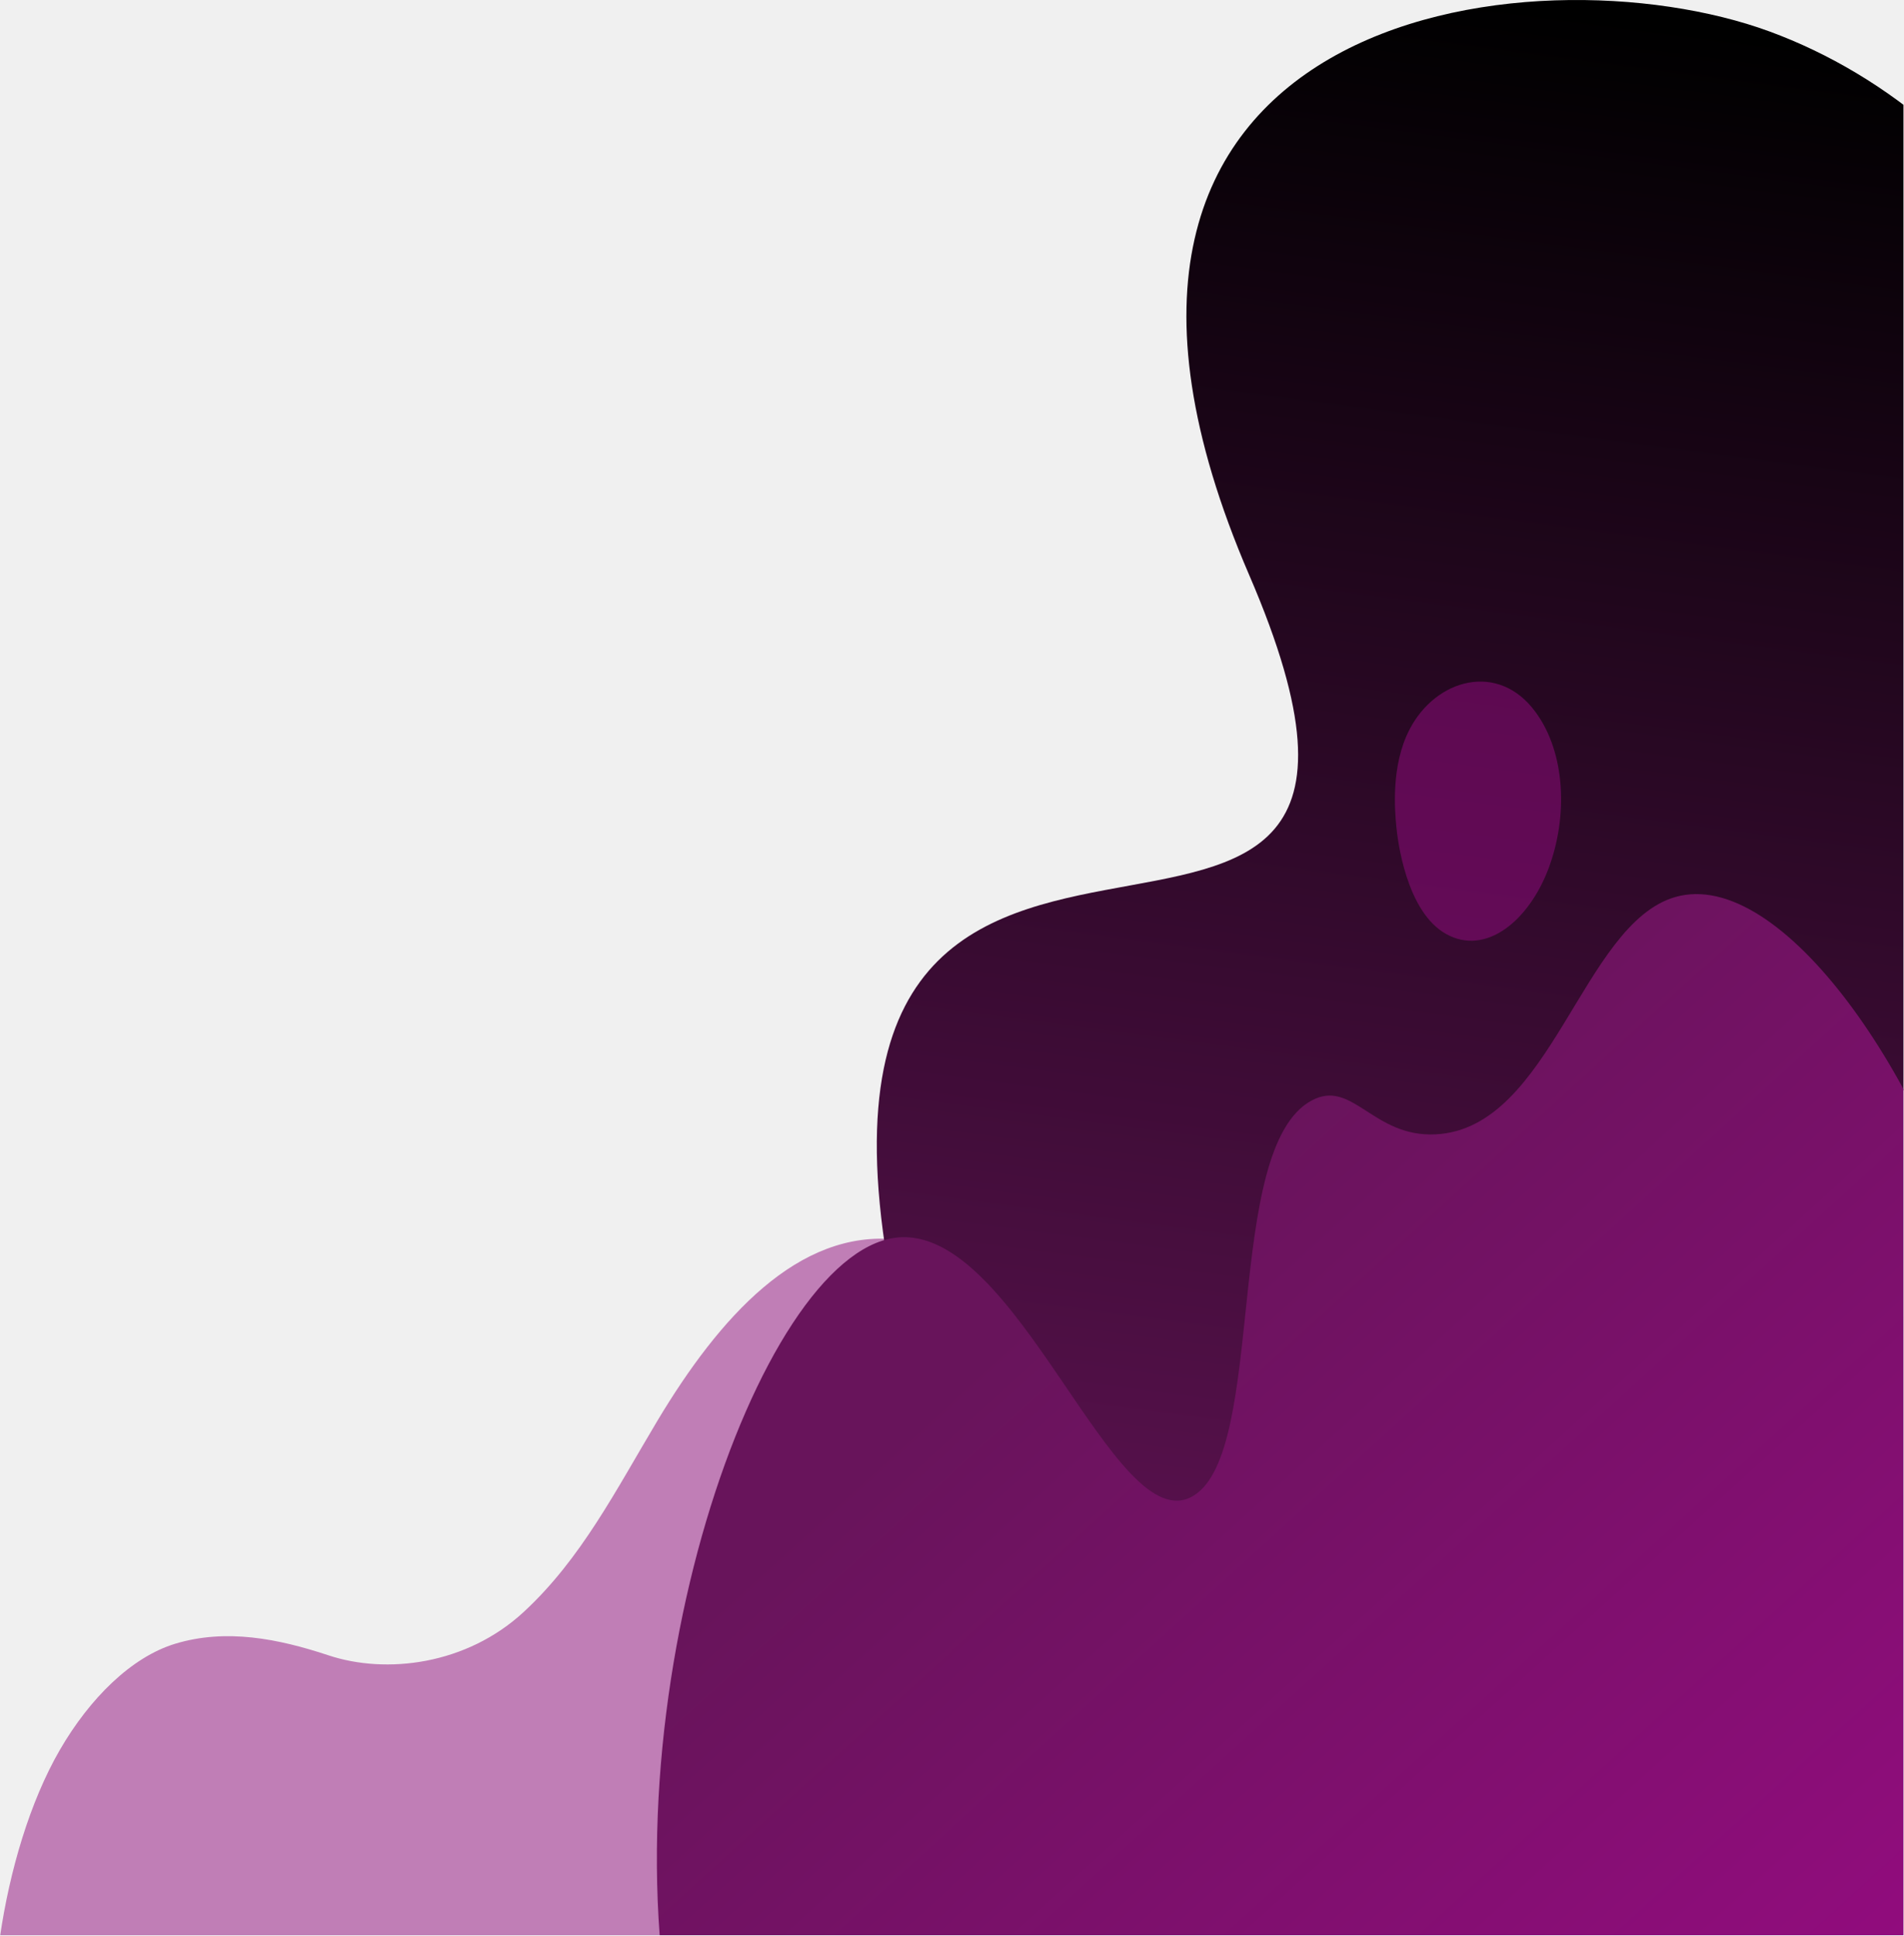
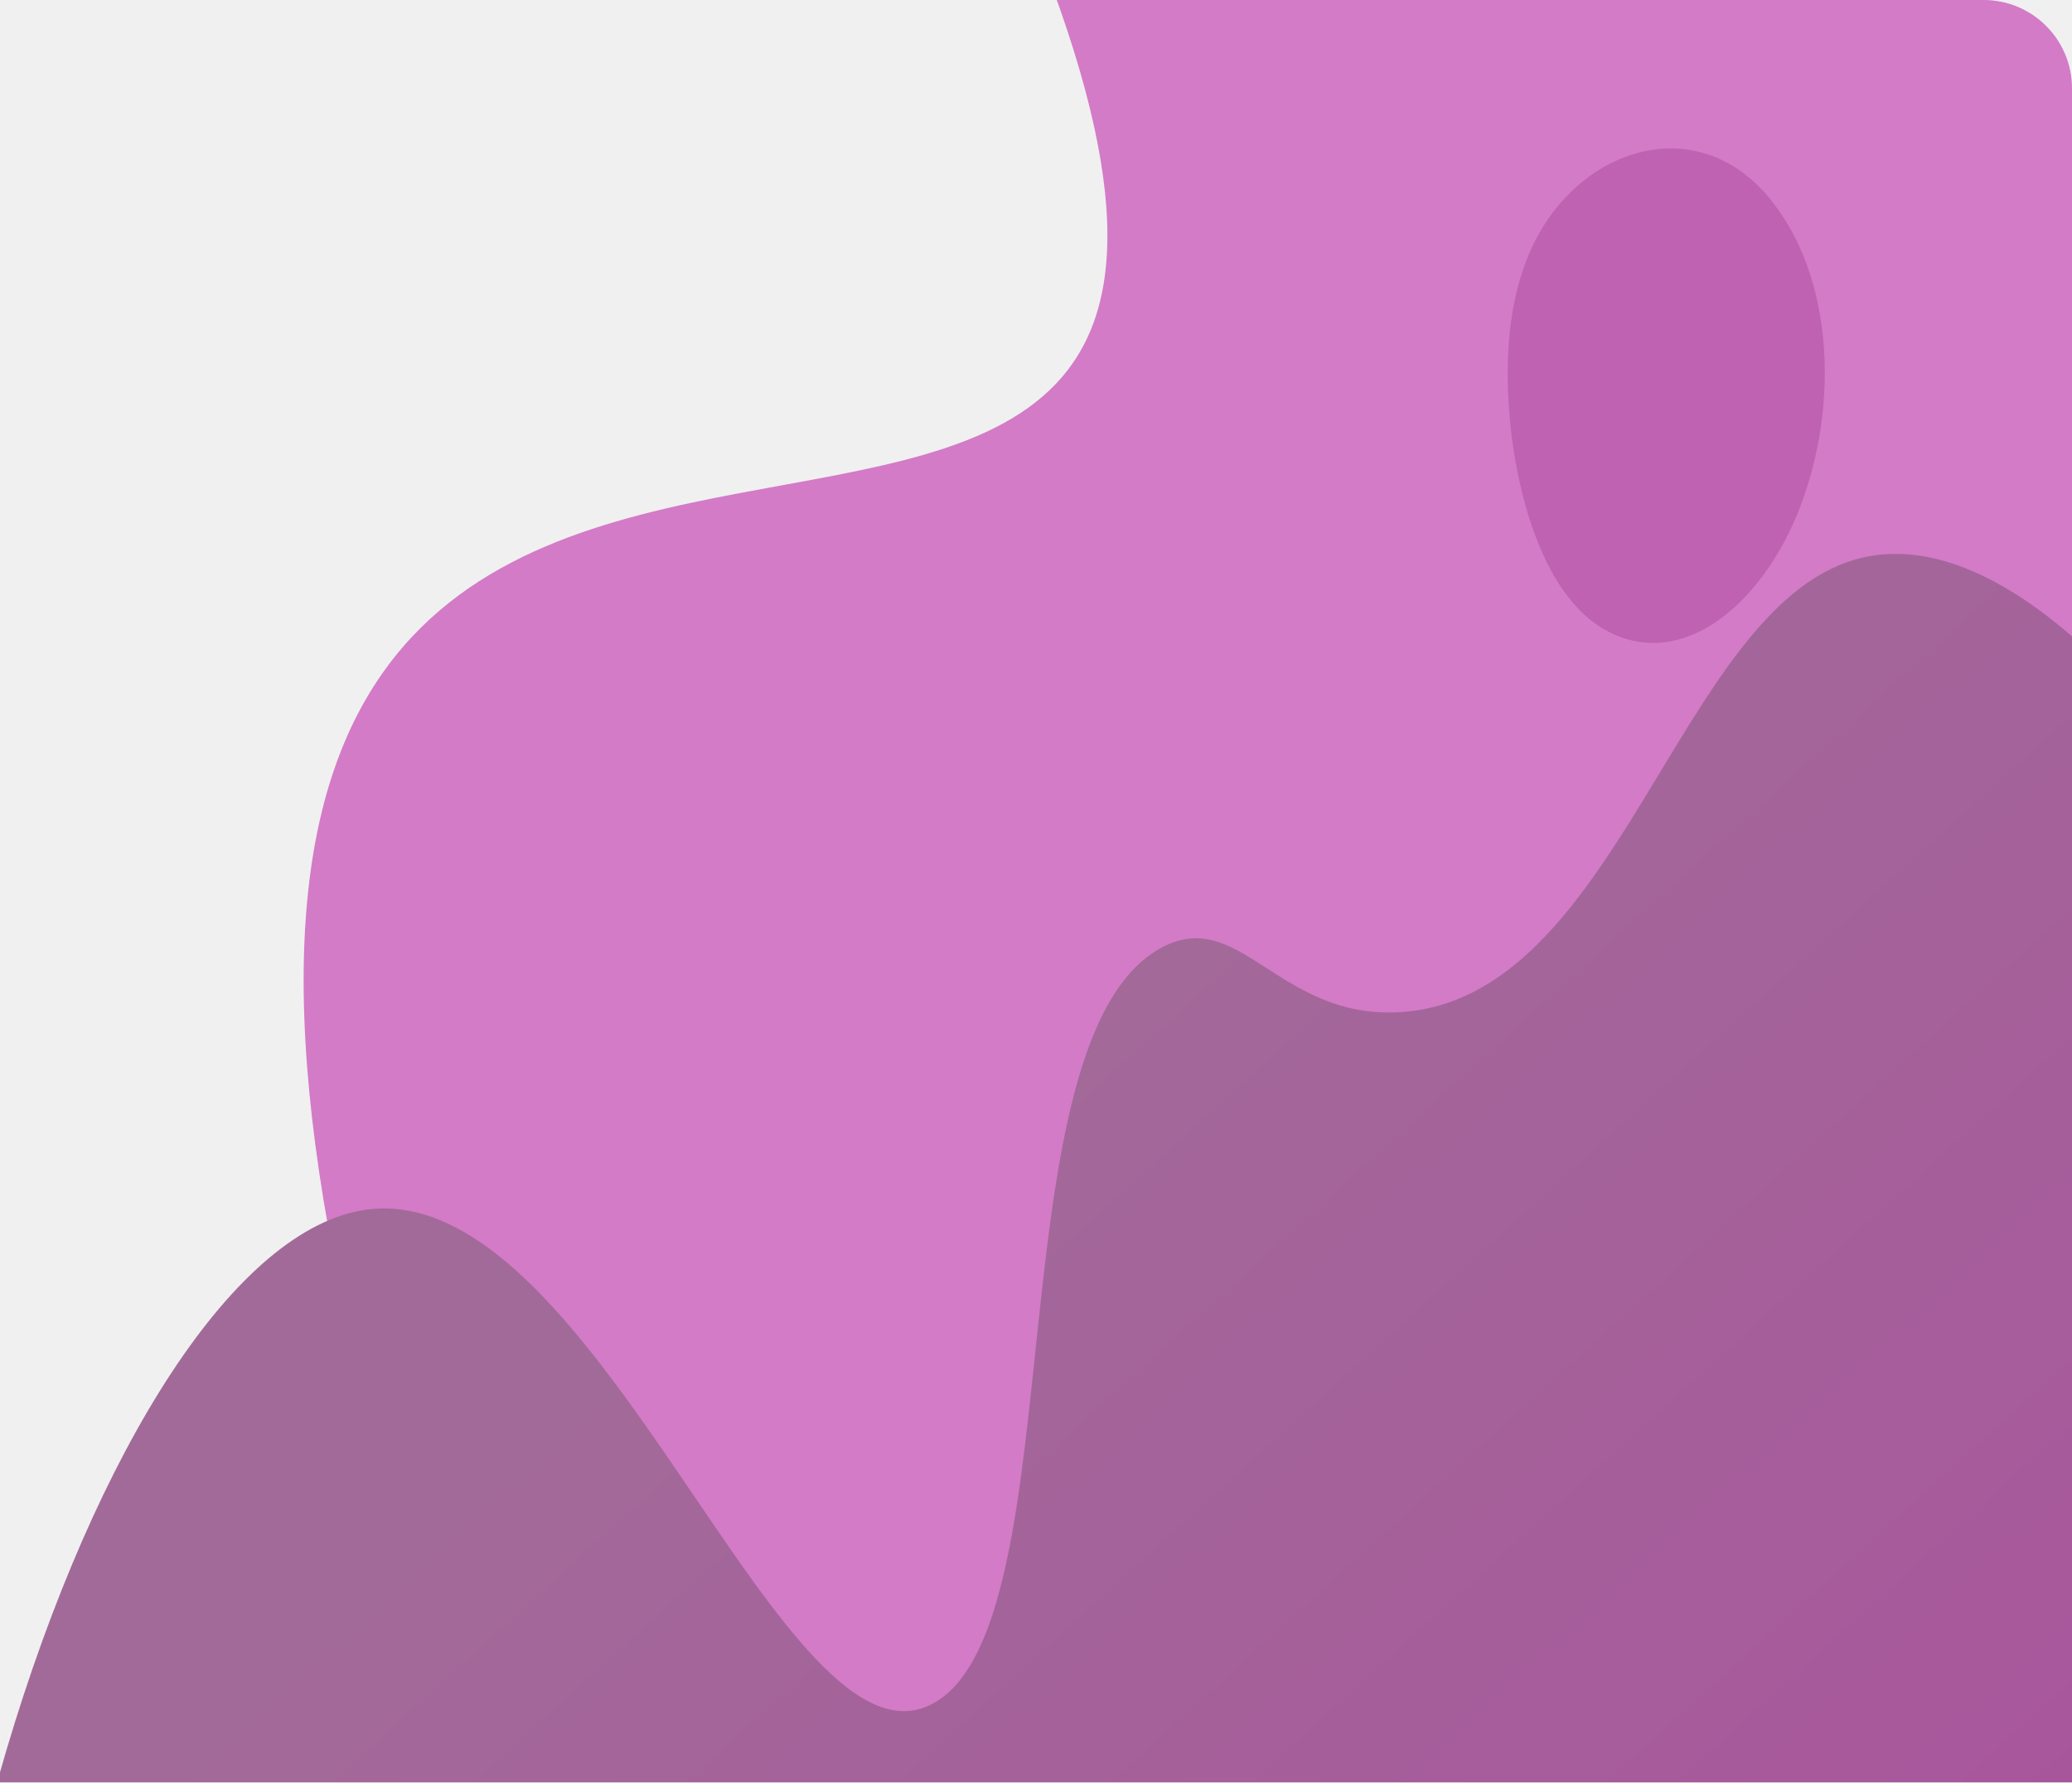
- <svg xmlns="http://www.w3.org/2000/svg" width="1027" height="1044" viewBox="0 0 1027 1044" fill="none">
-   <g clip-path="url(#clip0_272_432)">
-     <path d="M0 1044.79C5.2 1009.15 16.133 971.968 32.267 944.08C48.4 916.192 70.933 893.92 94.533 886.755C122 878.427 150.133 884.043 177.067 892.952C208.4 903.41 251.733 898.181 282.667 869.518C313.6 840.856 332 804.446 354.8 766.294C388.133 710.712 430.667 663.07 484 668.686C526.267 673.14 562.133 710.518 586.533 759.516C601.867 790.502 613.067 825.556 621.467 861.578C653.067 998.307 638 1043.62 638 1043.62L0 1044.79V1044.79Z" fill="#910C7D" fill-opacity="0.5" />
-     <path d="M1118 452.554C1034.4 687.278 824.667 607.487 856.4 810.062C888.133 1012.64 573.467 1107.53 485.6 715.359C397.733 323.184 805.6 615.427 674 310.209C542.4 4.99 827.867 -29.676 954.8 16.997C1081.73 63.671 1201.6 217.83 1118 452.554Z" fill="url(#paint0_linear_272_432)" />
-     <path d="M1068.67 692.313C1039.87 581.536 961.067 467.466 903.867 483.928C853.6 498.453 836.934 608.843 774.667 611.941C740.667 613.684 729.734 581.729 707.6 593.737C659.867 619.688 683.6 783.143 643.867 806.964C601.2 832.721 548.934 659.39 483.2 667.717C408.667 677.207 324.667 919.678 364.8 1106.95C413.067 1332.58 636.534 1456.91 809.067 1380.6C1016 1289.39 1127.6 919.484 1068.67 692.313V692.313Z" fill="url(#paint1_linear_272_432)" />
-     <path d="M760.534 393.485C750.267 413.239 752.667 437.835 753.334 445.388C754 452.941 758.667 491.868 780.267 503.875C801.867 515.883 824.934 496.516 835.467 468.628C846 440.74 844.8 406.267 828.534 384.189C808.534 356.689 774.667 366.178 760.534 393.485V393.485Z" fill="#910C7D" fill-opacity="0.52" />
+ <svg xmlns="http://www.w3.org/2000/svg" width="586" height="504" viewBox="0 0 586 504" fill="none">
+   <g clip-path="url(#clip0_170_2)">
+     <g opacity="0.72" clip-path="url(#clip1_170_2)">
+       <path d="M730.8 111.852C647.2 346.576 437.466 266.785 469.2 469.36C500.933 671.936 186.267 766.832 98.4 374.657C10.533 -17.518 418.4 274.725 286.8 -30.493C155.2 -335.712 440.666 -370.378 567.6 -323.705C694.533 -277.031 814.4 -122.872 730.8 111.852Z" fill="#C74DB7" />
+       <path d="M689.467 366.611C660.667 255.834 581.867 141.764 524.667 158.226C474.4 172.751 457.733 283.141 395.467 286.239C361.467 287.982 350.534 256.027 328.4 268.035C280.667 293.986 304.4 457.441 264.667 481.262C222 507.019 169.733 333.688 104 342.015C29.467 351.505 -54.533 593.976 -14.4 781.251C33.867 1006.87 257.333 1131.21 429.867 1054.9C636.8 963.685 748.4 593.782 689.467 366.611Z" fill="url(#paint0_linear_170_2)" />
+       <path d="M434.333 67.783C424.067 87.537 426.467 112.133 427.133 119.686C427.8 127.239 432.467 166.166 454.067 178.173C475.667 190.181 498.733 170.814 509.267 142.926C519.8 115.038 518.6 80.565 502.333 58.487C482.333 30.987 448.467 40.476 434.333 67.783V67.783Z" fill="#910C7D" fill-opacity="0.52" />
+     </g>
  </g>
  <defs>
-     <linearGradient id="paint0_linear_272_432" x1="843.68" y1="6.216" x2="713.613" y2="1001.06" gradientUnits="userSpaceOnUse">
-       <stop />
-       <stop offset="1" stop-color="#68145B" />
-     </linearGradient>
-     <linearGradient id="paint1_linear_272_432" x1="451.867" y1="775.009" x2="846.272" y2="1208.88" gradientUnits="userSpaceOnUse">
-       <stop offset="0.036" stop-color="#68145B" />
+     <linearGradient id="paint0_linear_170_2" x1="72.667" y1="449.307" x2="467.072" y2="883.173" gradientUnits="userSpaceOnUse">
+       <stop offset="0.036" stop-color="#843677" />
      <stop offset="1" stop-color="#910C7D" />
    </linearGradient>
-     <clipPath id="clip0_272_432">
-       <rect width="1027" height="1044" fill="white" />
+     <clipPath id="clip0_170_2">
+       <path d="M0 25C0 11.193 11.193 0 25 0H561C574.807 0 586 11.193 586 25V504H0V25Z" fill="white" />
+     </clipPath>
+     <clipPath id="clip1_170_2">
+       <rect width="1926" height="581" fill="white" />
    </clipPath>
  </defs>
</svg>
